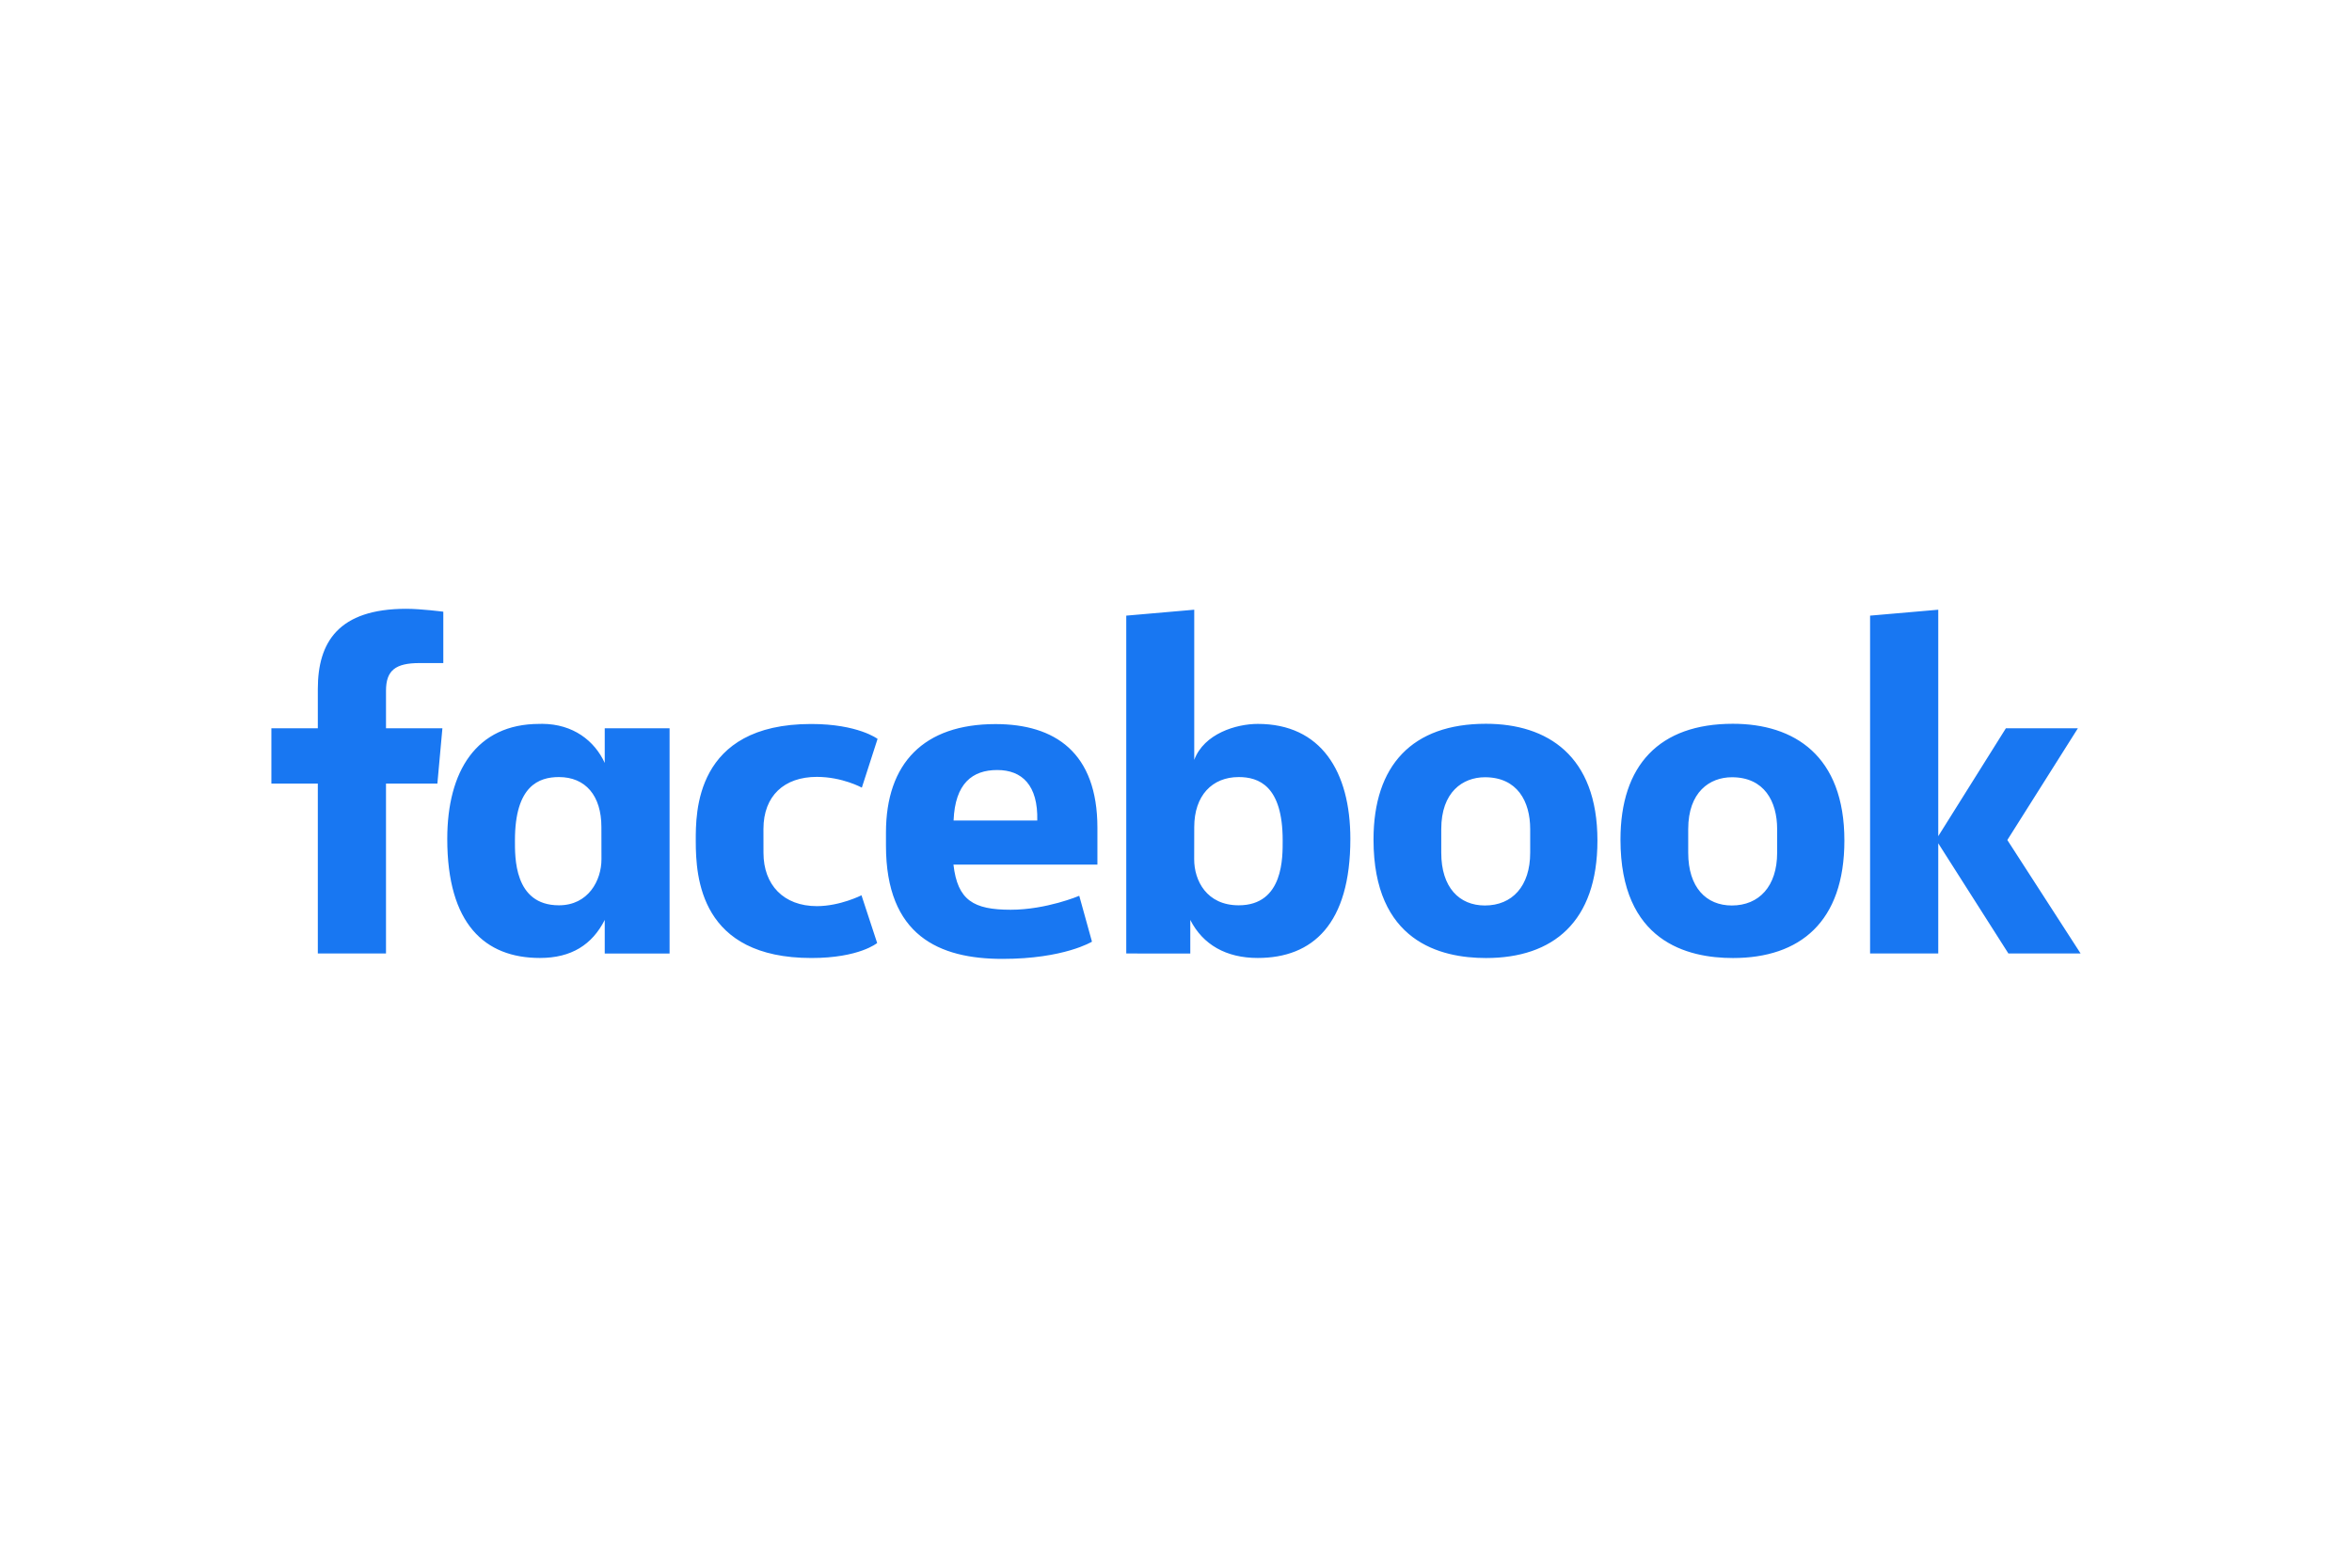
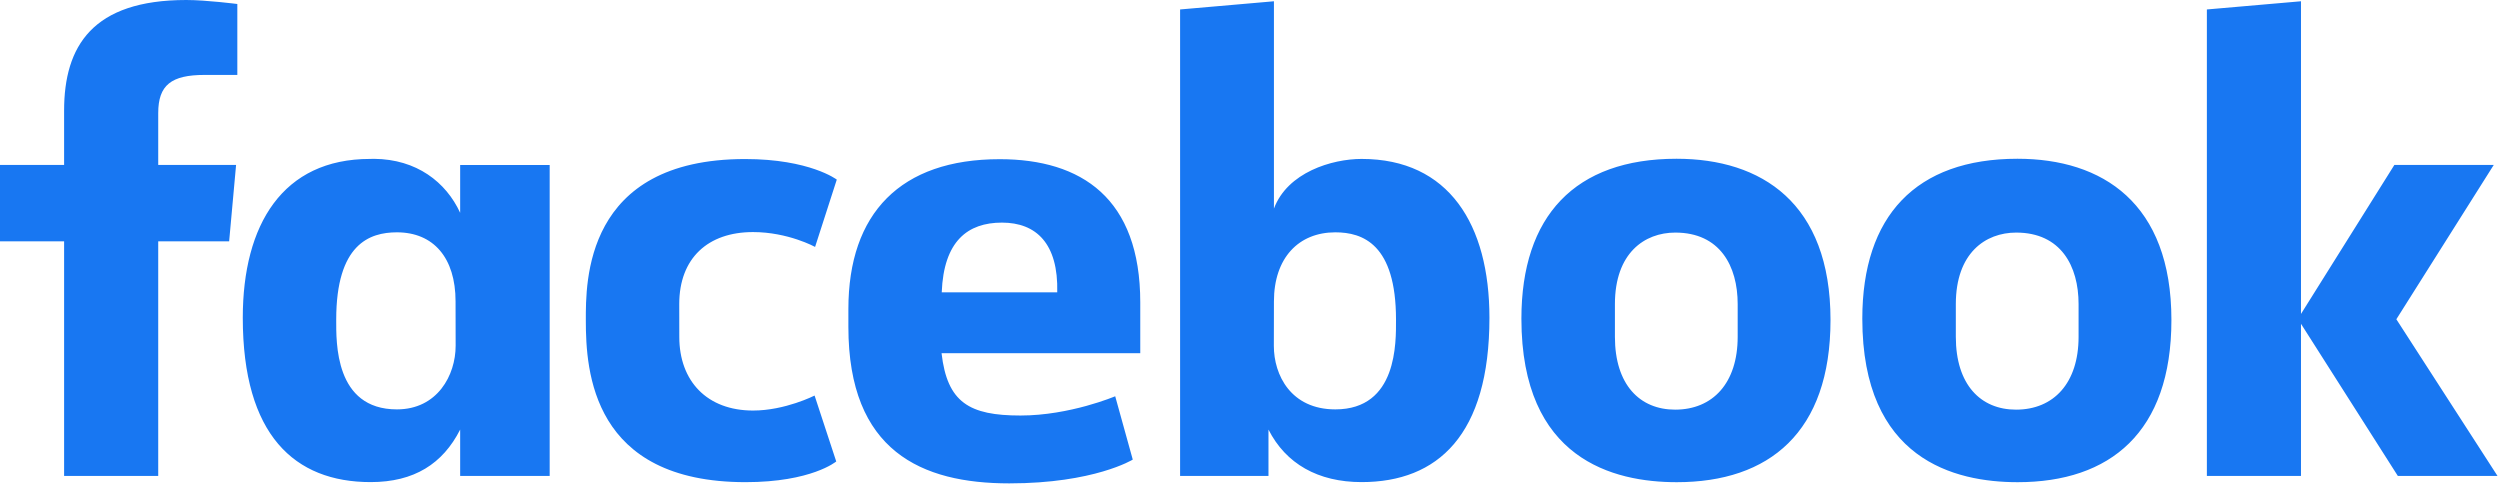
- <svg xmlns="http://www.w3.org/2000/svg" height="800" width="1200" viewBox="-150 -48.386 1300 290.317">
-   <path d="M63.35 190.562H25.669V96.628H0V66.045h25.668V44.283C25.668 18.495 37.021 0 74.6 0c7.948 0 20.426 1.602 20.426 1.602V30H81.92c-13.354 0-18.568 4.062-18.568 15.292v20.753h31.174L91.75 96.628H63.351zm86.46-126.961c-.549 0-1.114.02-1.673.034-34.94 0-50.926 26.282-50.926 63.59 0 46.998 20.736 65.808 51.199 65.808 17.429 0 28.88-7.336 35.84-21.026v18.568h35.84V66.058h-35.84v19.149c-5.683-12.32-17.454-21.46-34.44-21.606zm9.113 29.423c14.675 0 23.483 10.236 23.483 27.647l.034 17.783c0 11.735-7.275 25.464-23.517 25.464-24.97 0-24.303-26.962-24.303-35.942 0-30.207 13.304-34.952 24.303-34.952zm75.641 35.299c0-15.131-.724-64.641 63.78-64.641 25.893 0 36.705 8.233 36.705 8.233l-8.69 26.953s-10.798-5.946-24.868-5.946c-18.021 0-29.52 10.447-29.52 28.828l.02 13.18c0 17.662 11.095 29.452 29.537 29.452 12.818 0 24.632-6.002 24.632-6.002l8.668 26.39s-9.886 8.285-36.303 8.285c-61.418 0-63.96-44.42-63.96-64.732zm310.628-64.688c34.941 0 51.179 26.282 51.179 63.59 0 46.998-20.737 65.808-51.2 65.808-17.429 0-30.313-7.335-37.273-21.026v18.568l-35.389-.014V3.786L510.083.509V83.52c5.423-14.523 23.245-19.885 35.11-19.885zm-10.534 29.389c-14.675 0-24.575 10.236-24.575 27.647l-.035 17.783c-.022 11.735 6.856 25.464 24.61 25.464 24.97 0 24.303-26.962 24.303-35.942 0-30.207-13.303-34.952-24.303-34.952zM400.243 63.738c-39.63 0-60.552 21.607-60.552 60.005v7.134c0 49.837 29.381 62.668 64.409 62.668 34.047 0 49.458-9.523 49.458-9.523l-7.031-25.36s-18.128 7.713-37.922 7.713c-20.52 0-29.345-5.23-31.607-24.95h79.564V121.08c0-41.652-23.481-57.343-56.32-57.343zm.955 25.394c13.718 0 22.607 8.412 22.119 27.921h-46.25c.802-20.533 10.388-27.92 24.131-27.92zm270.094-25.565c-40.697 0-62.122 22.934-62.122 64.033 0 56.39 36.932 65.467 62.19 65.467 36.976 0 61.576-19.907 61.576-64.955 0-46.887-27.66-64.545-61.644-64.545zm-.512 29.559c17.895 0 24.986 13.393 24.986 28.638v13.107c0 18.468-9.922 29.15-25.054 29.15-14.152 0-24.098-9.992-24.098-29.15v-13.107c0-20.432 11.835-28.638 24.166-28.638zm137.01-29.559c-40.697 0-62.122 22.934-62.122 64.033 0 56.39 36.932 65.467 62.19 65.467 36.975 0 61.576-19.907 61.576-64.955 0-46.887-27.661-64.545-61.644-64.545zm-.512 29.559c17.895 0 24.985 13.393 24.985 28.638v13.107c0 18.468-9.922 29.15-25.053 29.15-14.152 0-24.098-9.992-24.098-29.15v-13.107c0-20.432 11.835-28.638 24.166-28.638zm76.355 97.436V3.786L921.316.51v125.189l37.386-59.653h39.796l-39 61.783L1000 190.562h-39.909l-38.775-60.914v60.914z" fill="#1877f2" />
+ <svg xmlns="http://www.w3.org/2000/svg" width="924" height="179" viewBox="0 0 924 179" fill="none">
+   <path d="M58.477 175.903H23.695V89.195H0V60.965H23.694V40.877C23.694 17.072 34.173 0 68.862 0C76.198 0 87.716 1.479 87.716 1.479V27.692H75.618C63.292 27.692 58.479 31.442 58.479 41.808V60.965H87.255L84.692 89.195H58.478L58.477 175.903ZM138.286 58.709C137.779 58.709 137.258 58.727 136.742 58.74C104.49 58.74 89.733 83 89.733 117.438C89.733 160.821 108.874 178.184 136.994 178.184C153.082 178.184 163.652 171.413 170.077 158.776V175.915H203.16V60.977H170.077V78.653C164.831 67.28 153.966 58.843 138.286 58.709ZM146.698 85.868C160.244 85.868 168.375 95.317 168.375 111.389L168.406 127.804C168.406 138.636 161.691 151.309 146.698 151.309C123.649 151.309 124.265 126.421 124.265 118.132C124.265 90.248 136.545 85.868 146.698 85.868ZM216.521 118.452C216.521 104.485 215.852 58.783 275.394 58.783C299.296 58.783 309.276 66.383 309.276 66.383L301.254 91.263C301.254 91.263 291.287 85.774 278.299 85.774C261.665 85.774 251.05 95.418 251.05 112.385L251.069 124.551C251.069 140.854 261.31 151.737 278.334 151.737C290.166 151.737 301.071 146.197 301.071 146.197L309.072 170.557C309.072 170.557 299.946 178.205 275.562 178.205C218.868 178.205 216.521 137.202 216.521 118.452ZM503.254 58.74C535.507 58.74 550.496 83 550.496 117.438C550.496 160.821 531.354 178.184 503.235 178.184C487.146 178.184 475.254 171.414 468.829 158.776V175.915L436.162 175.902V3.495L470.846 0.47V77.095C475.852 63.69 492.302 58.74 503.254 58.74ZM493.53 85.868C479.984 85.868 470.846 95.317 470.846 111.389L470.814 127.804C470.793 138.636 477.142 151.309 493.53 151.309C516.58 151.309 515.964 126.421 515.964 118.132C515.964 90.248 503.684 85.868 493.53 85.868ZM369.455 58.835C332.874 58.835 313.561 78.78 313.561 114.224V120.81C313.561 166.813 340.682 178.657 373.015 178.657C404.443 178.657 418.669 169.866 418.669 169.866L412.179 146.457C412.179 146.457 395.445 153.577 377.174 153.577C358.232 153.577 350.086 148.749 347.998 130.546H421.442V111.766C421.442 73.318 399.767 58.834 369.454 58.834L369.455 58.835ZM370.337 82.276C382.999 82.276 391.205 90.041 390.754 108.049H348.062C348.802 89.095 357.651 82.276 370.337 82.276ZM619.654 58.677C582.088 58.677 562.311 79.847 562.311 117.785C562.311 169.837 596.402 178.216 619.717 178.216C653.849 178.216 676.556 159.84 676.556 118.257C676.556 74.977 651.024 58.677 619.654 58.677ZM619.182 85.963C635.7 85.963 642.246 98.325 642.246 112.398V124.496C642.246 141.544 633.087 151.404 619.119 151.404C606.055 151.404 596.874 142.181 596.874 124.496V112.398C596.874 93.537 607.799 85.963 619.182 85.963ZM745.652 58.677C708.086 58.677 688.309 79.847 688.309 117.785C688.309 169.837 722.4 178.216 745.715 178.216C779.846 178.216 802.555 159.84 802.555 118.257C802.555 74.977 777.021 58.677 745.652 58.677ZM745.18 85.963C761.698 85.963 768.243 98.325 768.243 112.398V124.496C768.243 141.544 759.084 151.404 745.117 151.404C732.054 151.404 722.873 142.181 722.873 124.496V112.398C722.873 93.537 733.797 85.963 745.18 85.963ZM815.661 175.903V3.495L850.445 0.471V116.03L884.956 60.965H921.69L885.69 117.996L923.077 175.903H886.238L850.445 119.675V175.903H815.661Z" fill="#1877F2" />
</svg>
